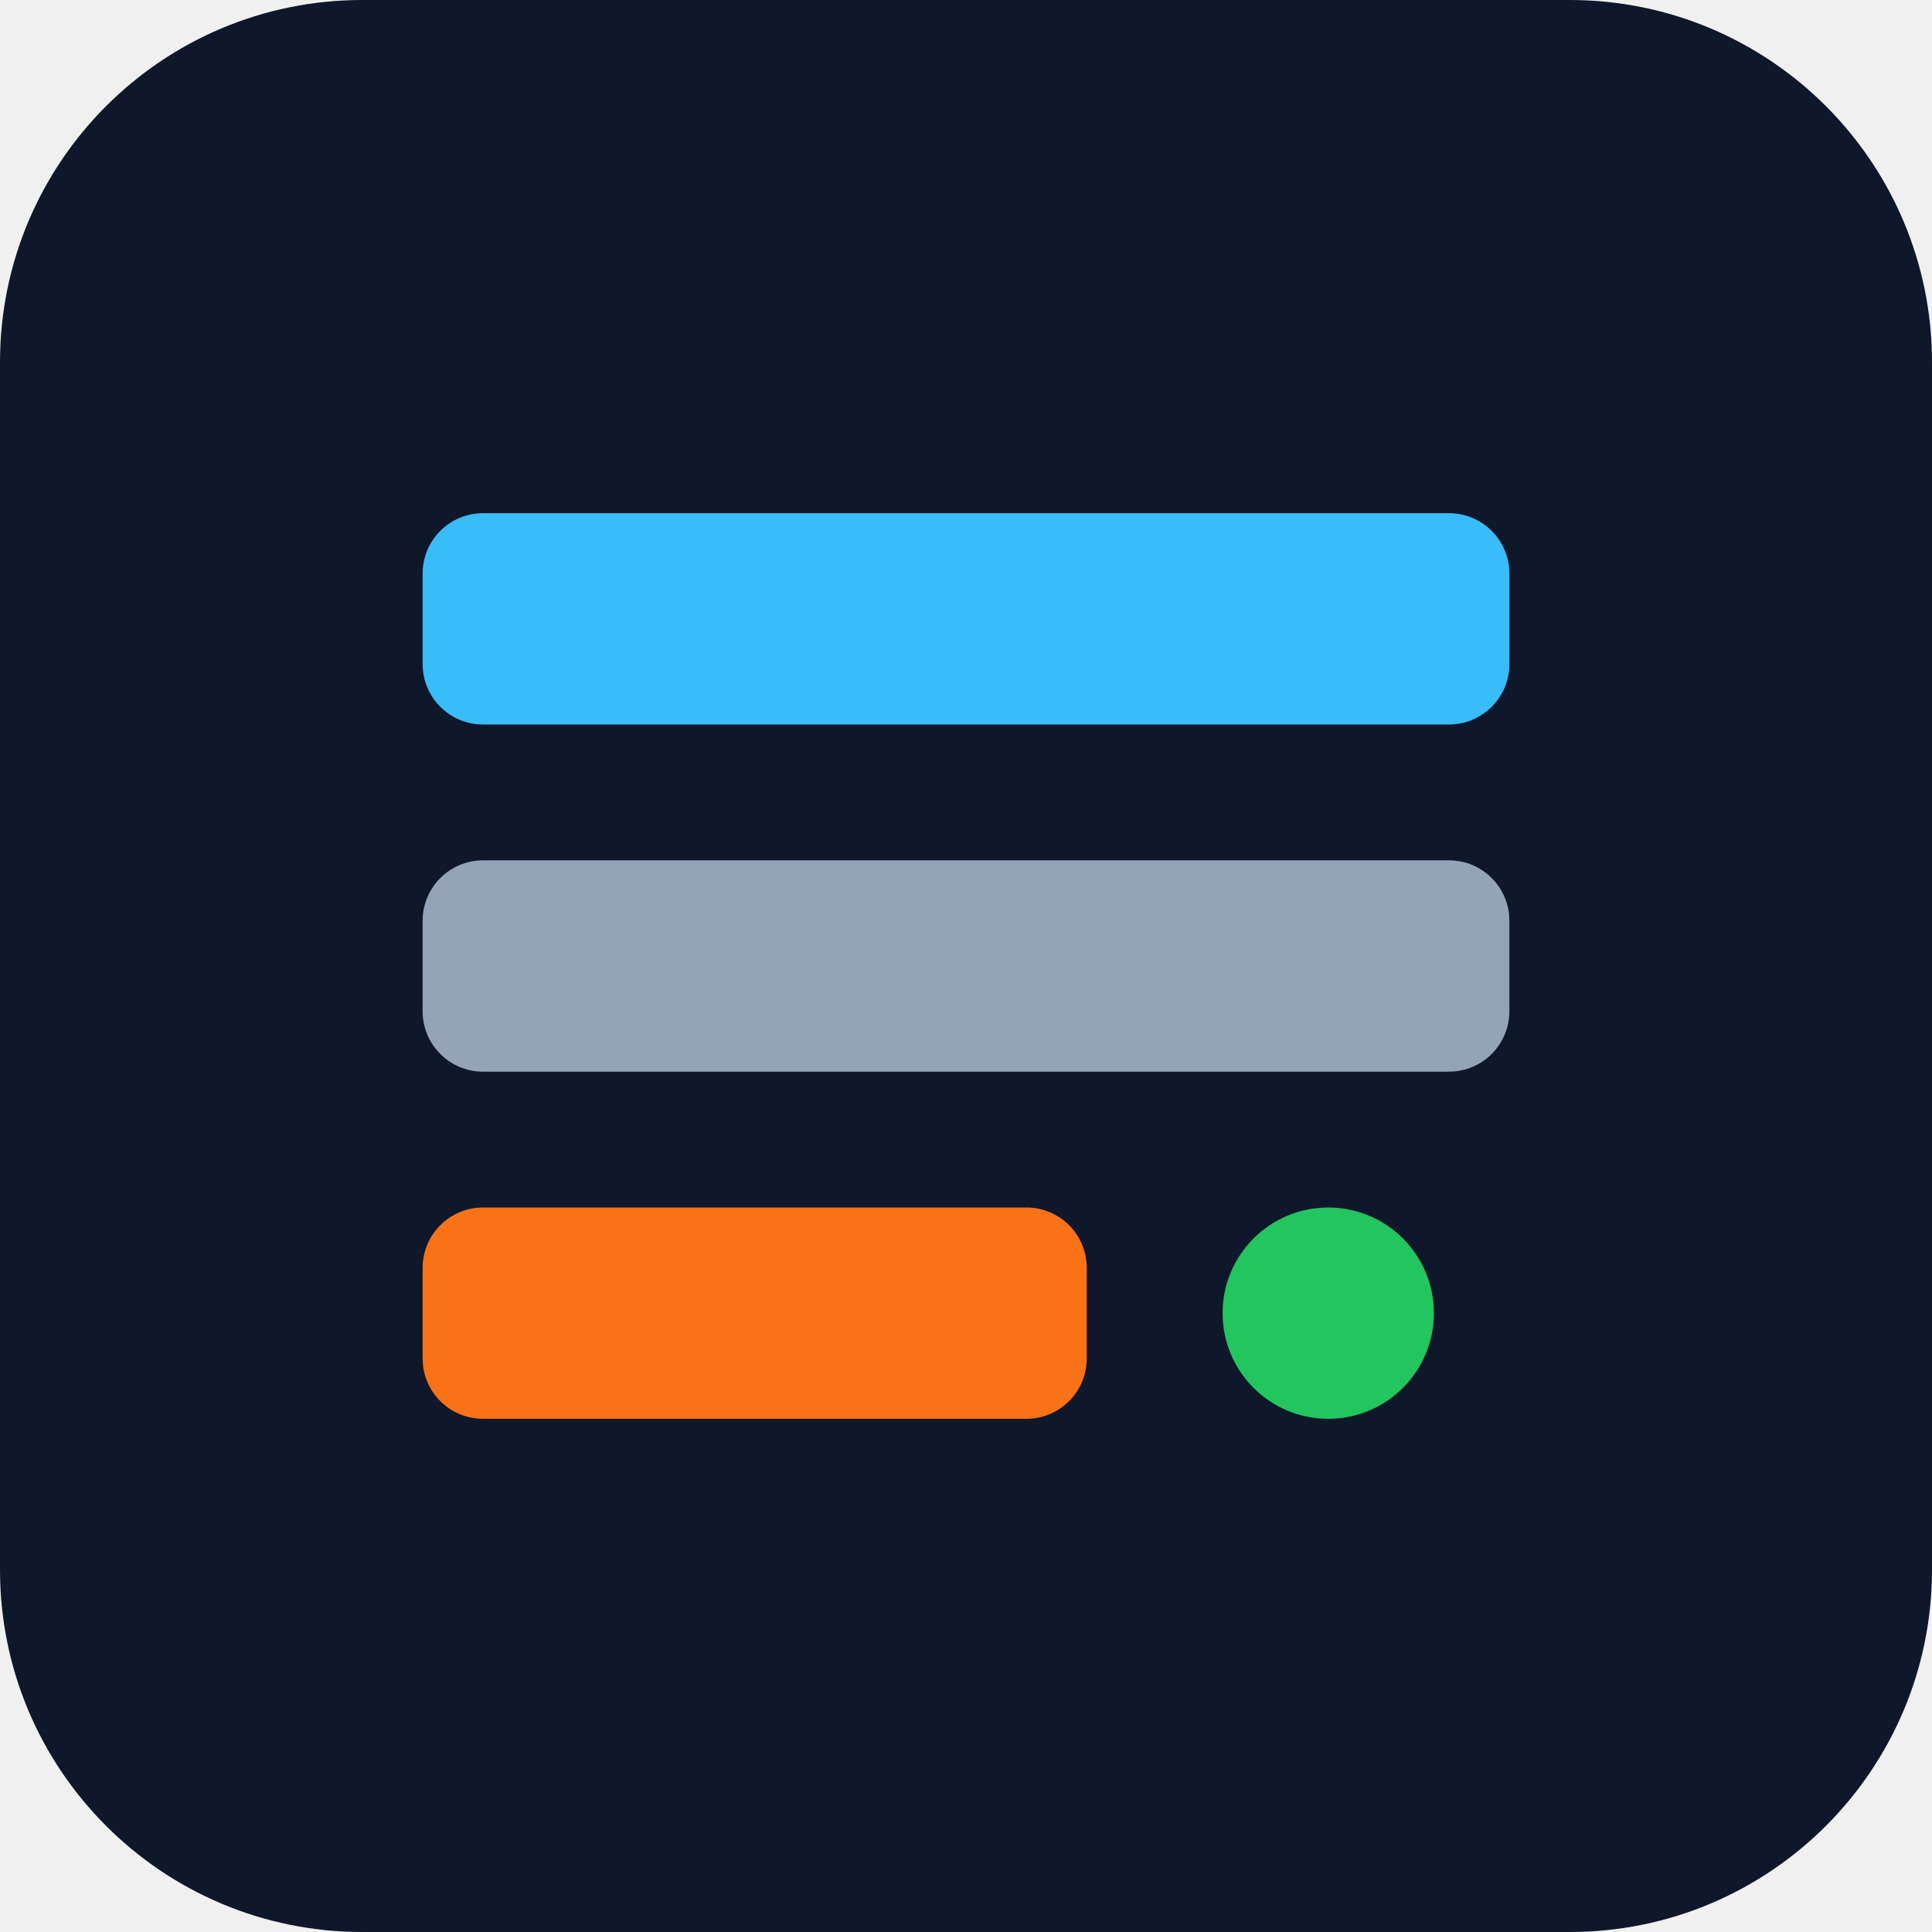
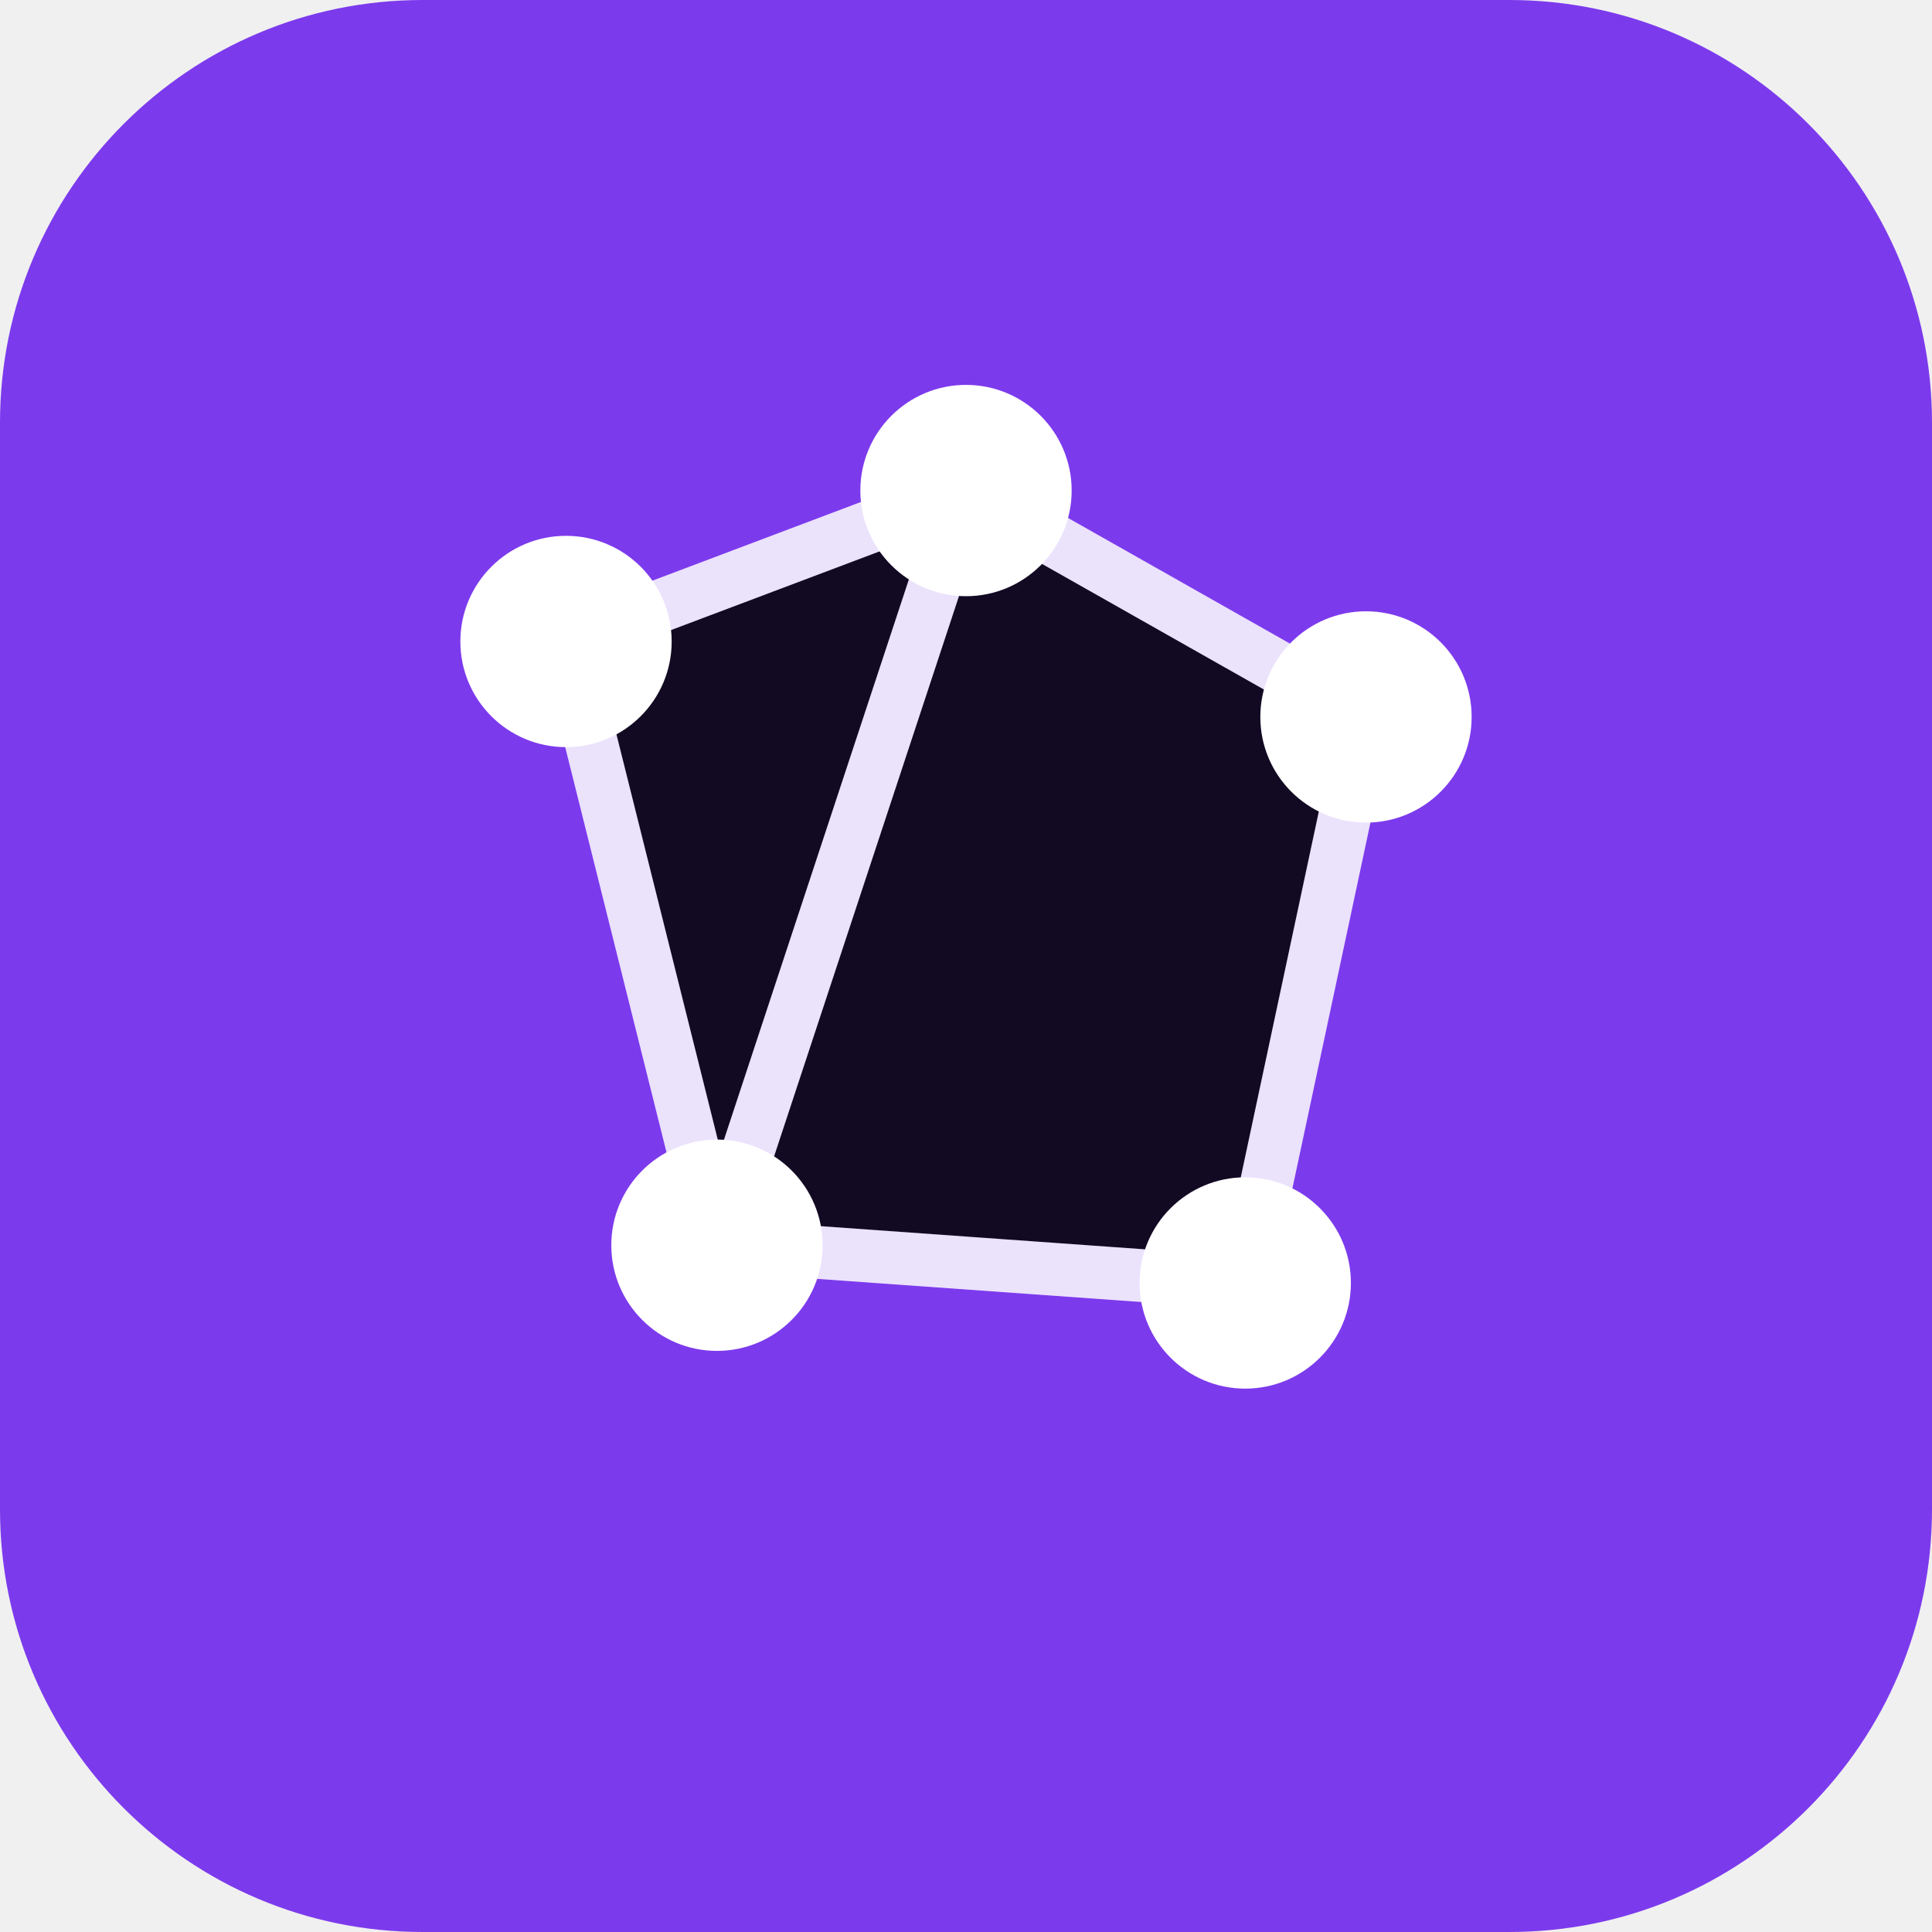
<svg xmlns="http://www.w3.org/2000/svg" viewBox="0 0 512 512">
-   <rect width="512" height="512" rx="96" fill="#0f172a" />
-   <rect x="112" y="136" width="288" height="56" rx="16" fill="#38bdf8" />
-   <rect x="112" y="228" width="288" height="56" rx="16" fill="#94a3b8" />
-   <rect x="112" y="320" width="176" height="56" rx="16" fill="#f97316" />
-   <circle cx="352" cy="348" r="28" fill="#22c55e" />
+   <rect width="512" height="512" rx="112" fill="#7c3aed" />
+   <g stroke="#fff" stroke-width="14" stroke-linecap="round" opacity="0.85">
+     <path d="M150 170 L256 130 L362 190 M150 170 L190 330 L330 340 L362 190 M256 130 L190 330" />
+   </g>
+   <g fill="#fff">
+     <circle cx="150" cy="170" r="28" />
+     <circle cx="256" cy="130" r="28" />
+     <circle cx="362" cy="190" r="28" />
+     <circle cx="190" cy="330" r="28" />
+     <circle cx="330" cy="340" r="28" />
+   </g>
</svg>
